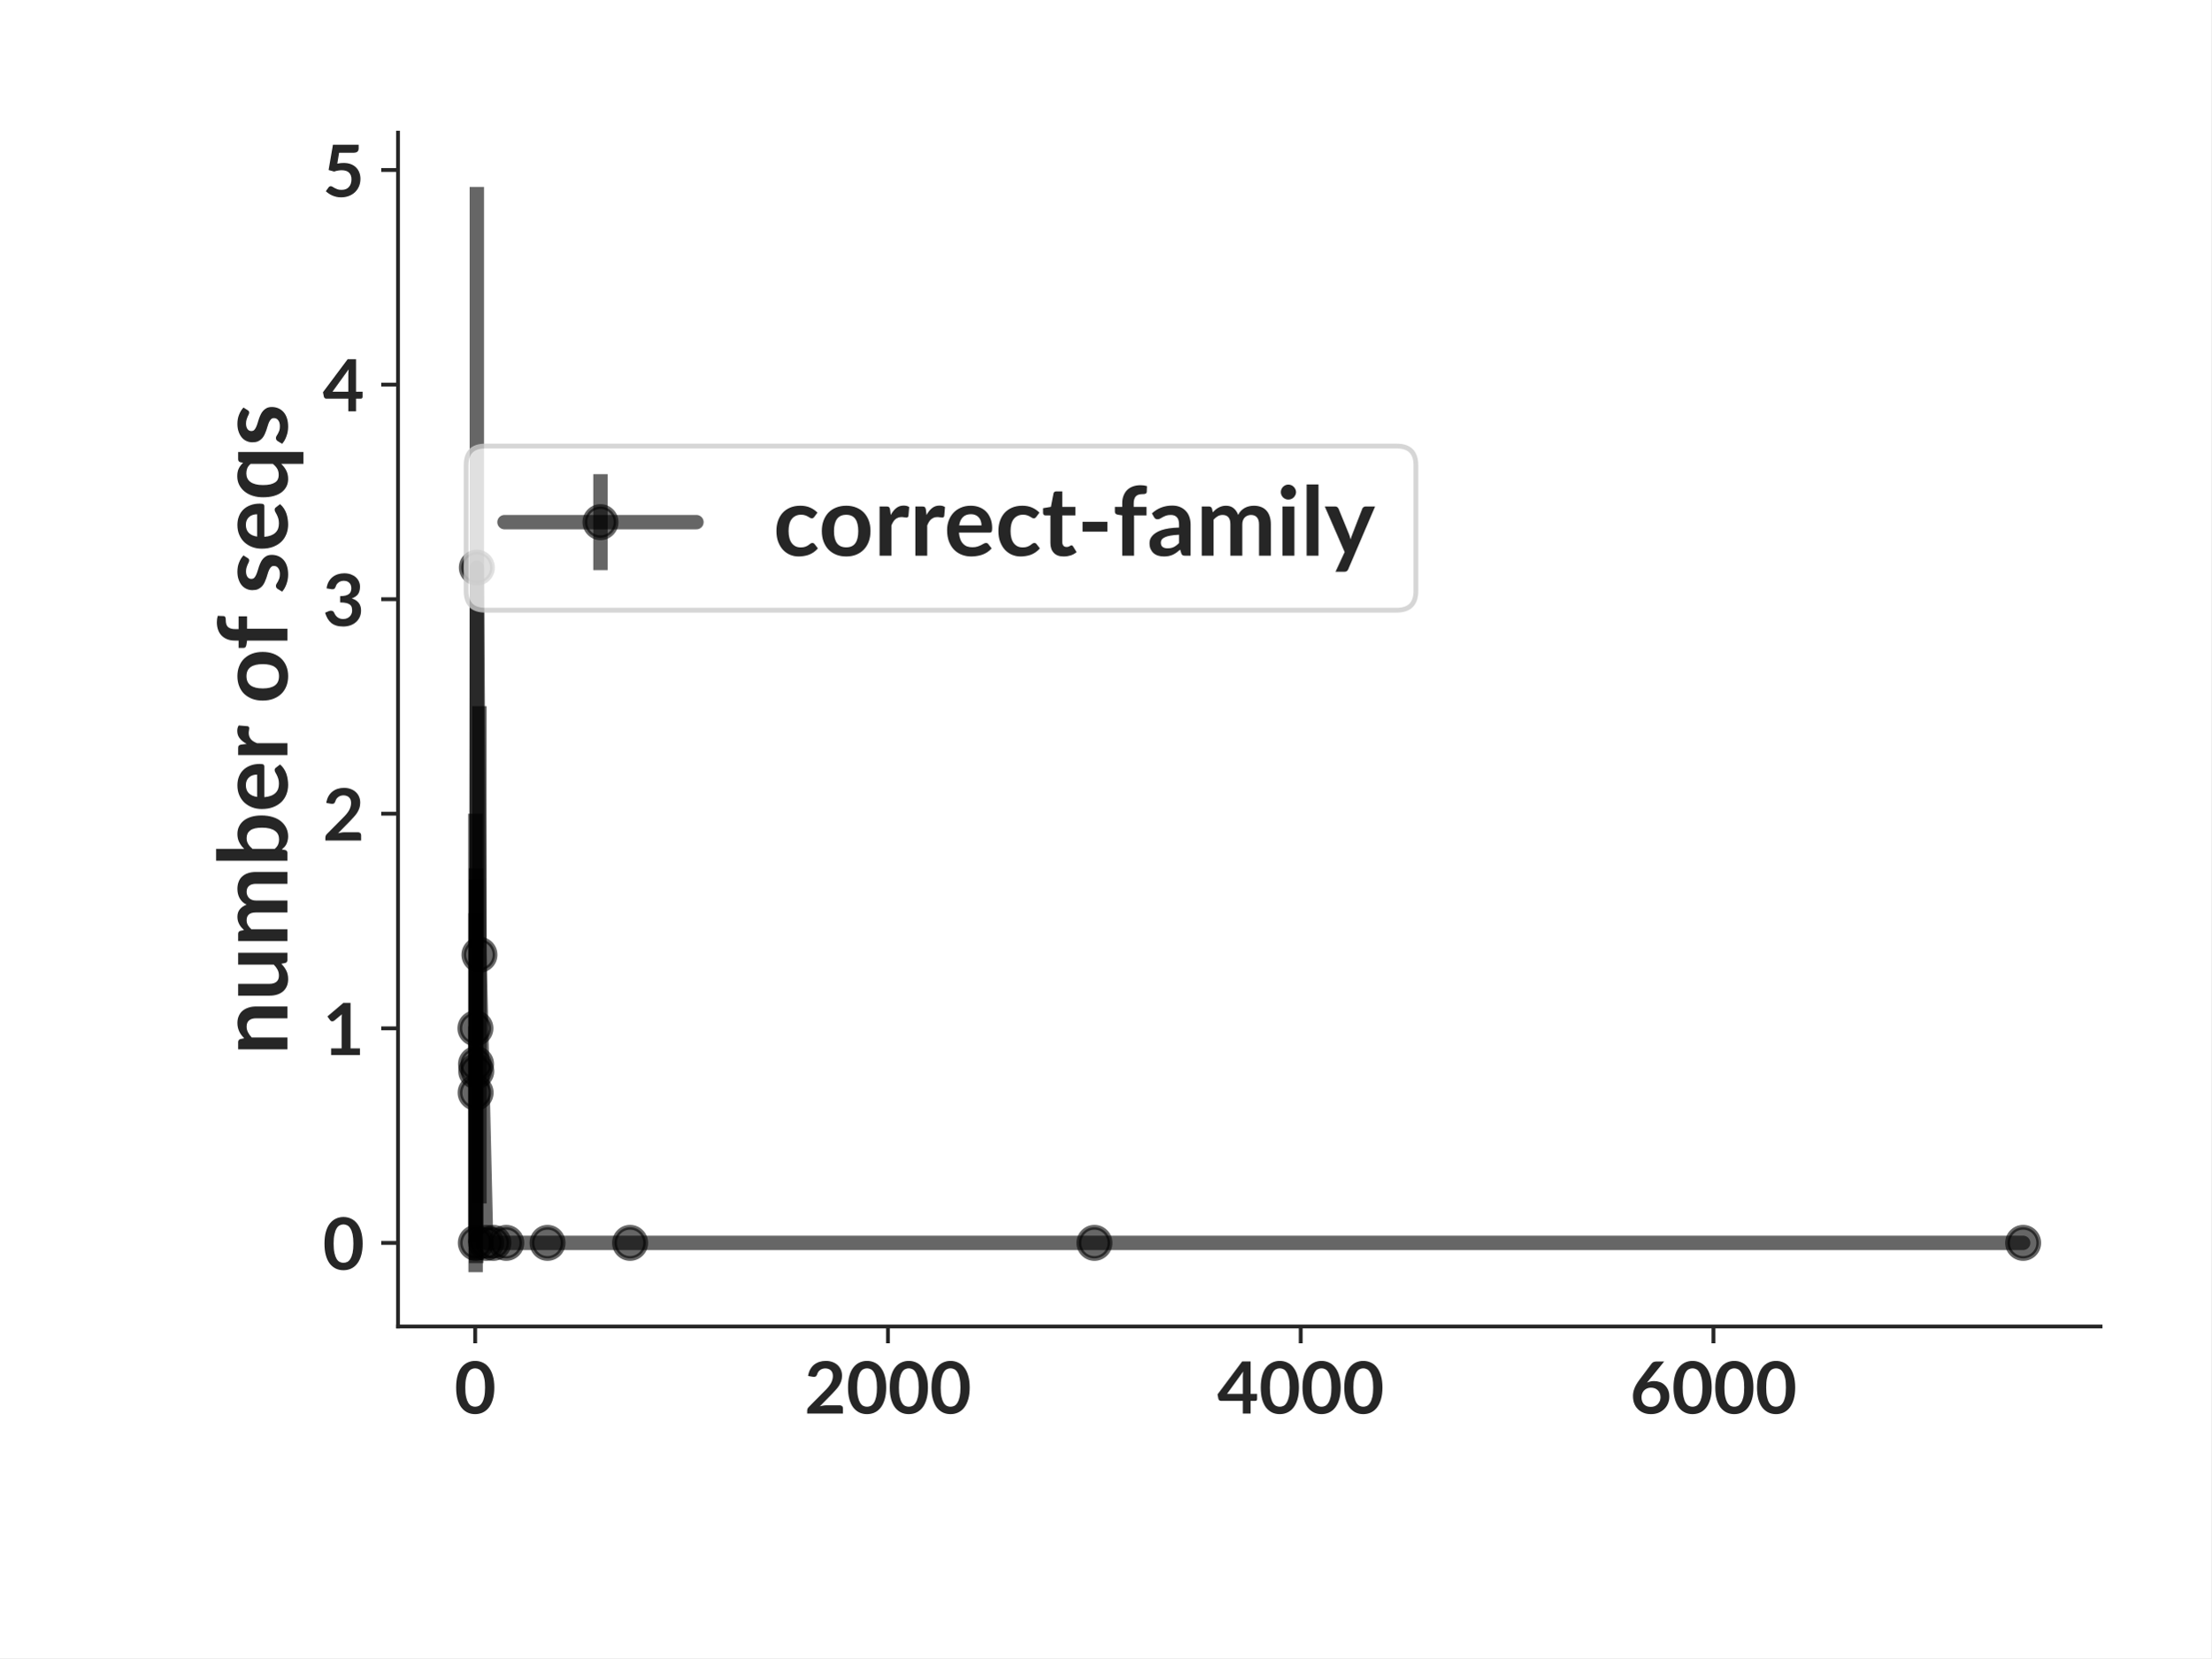
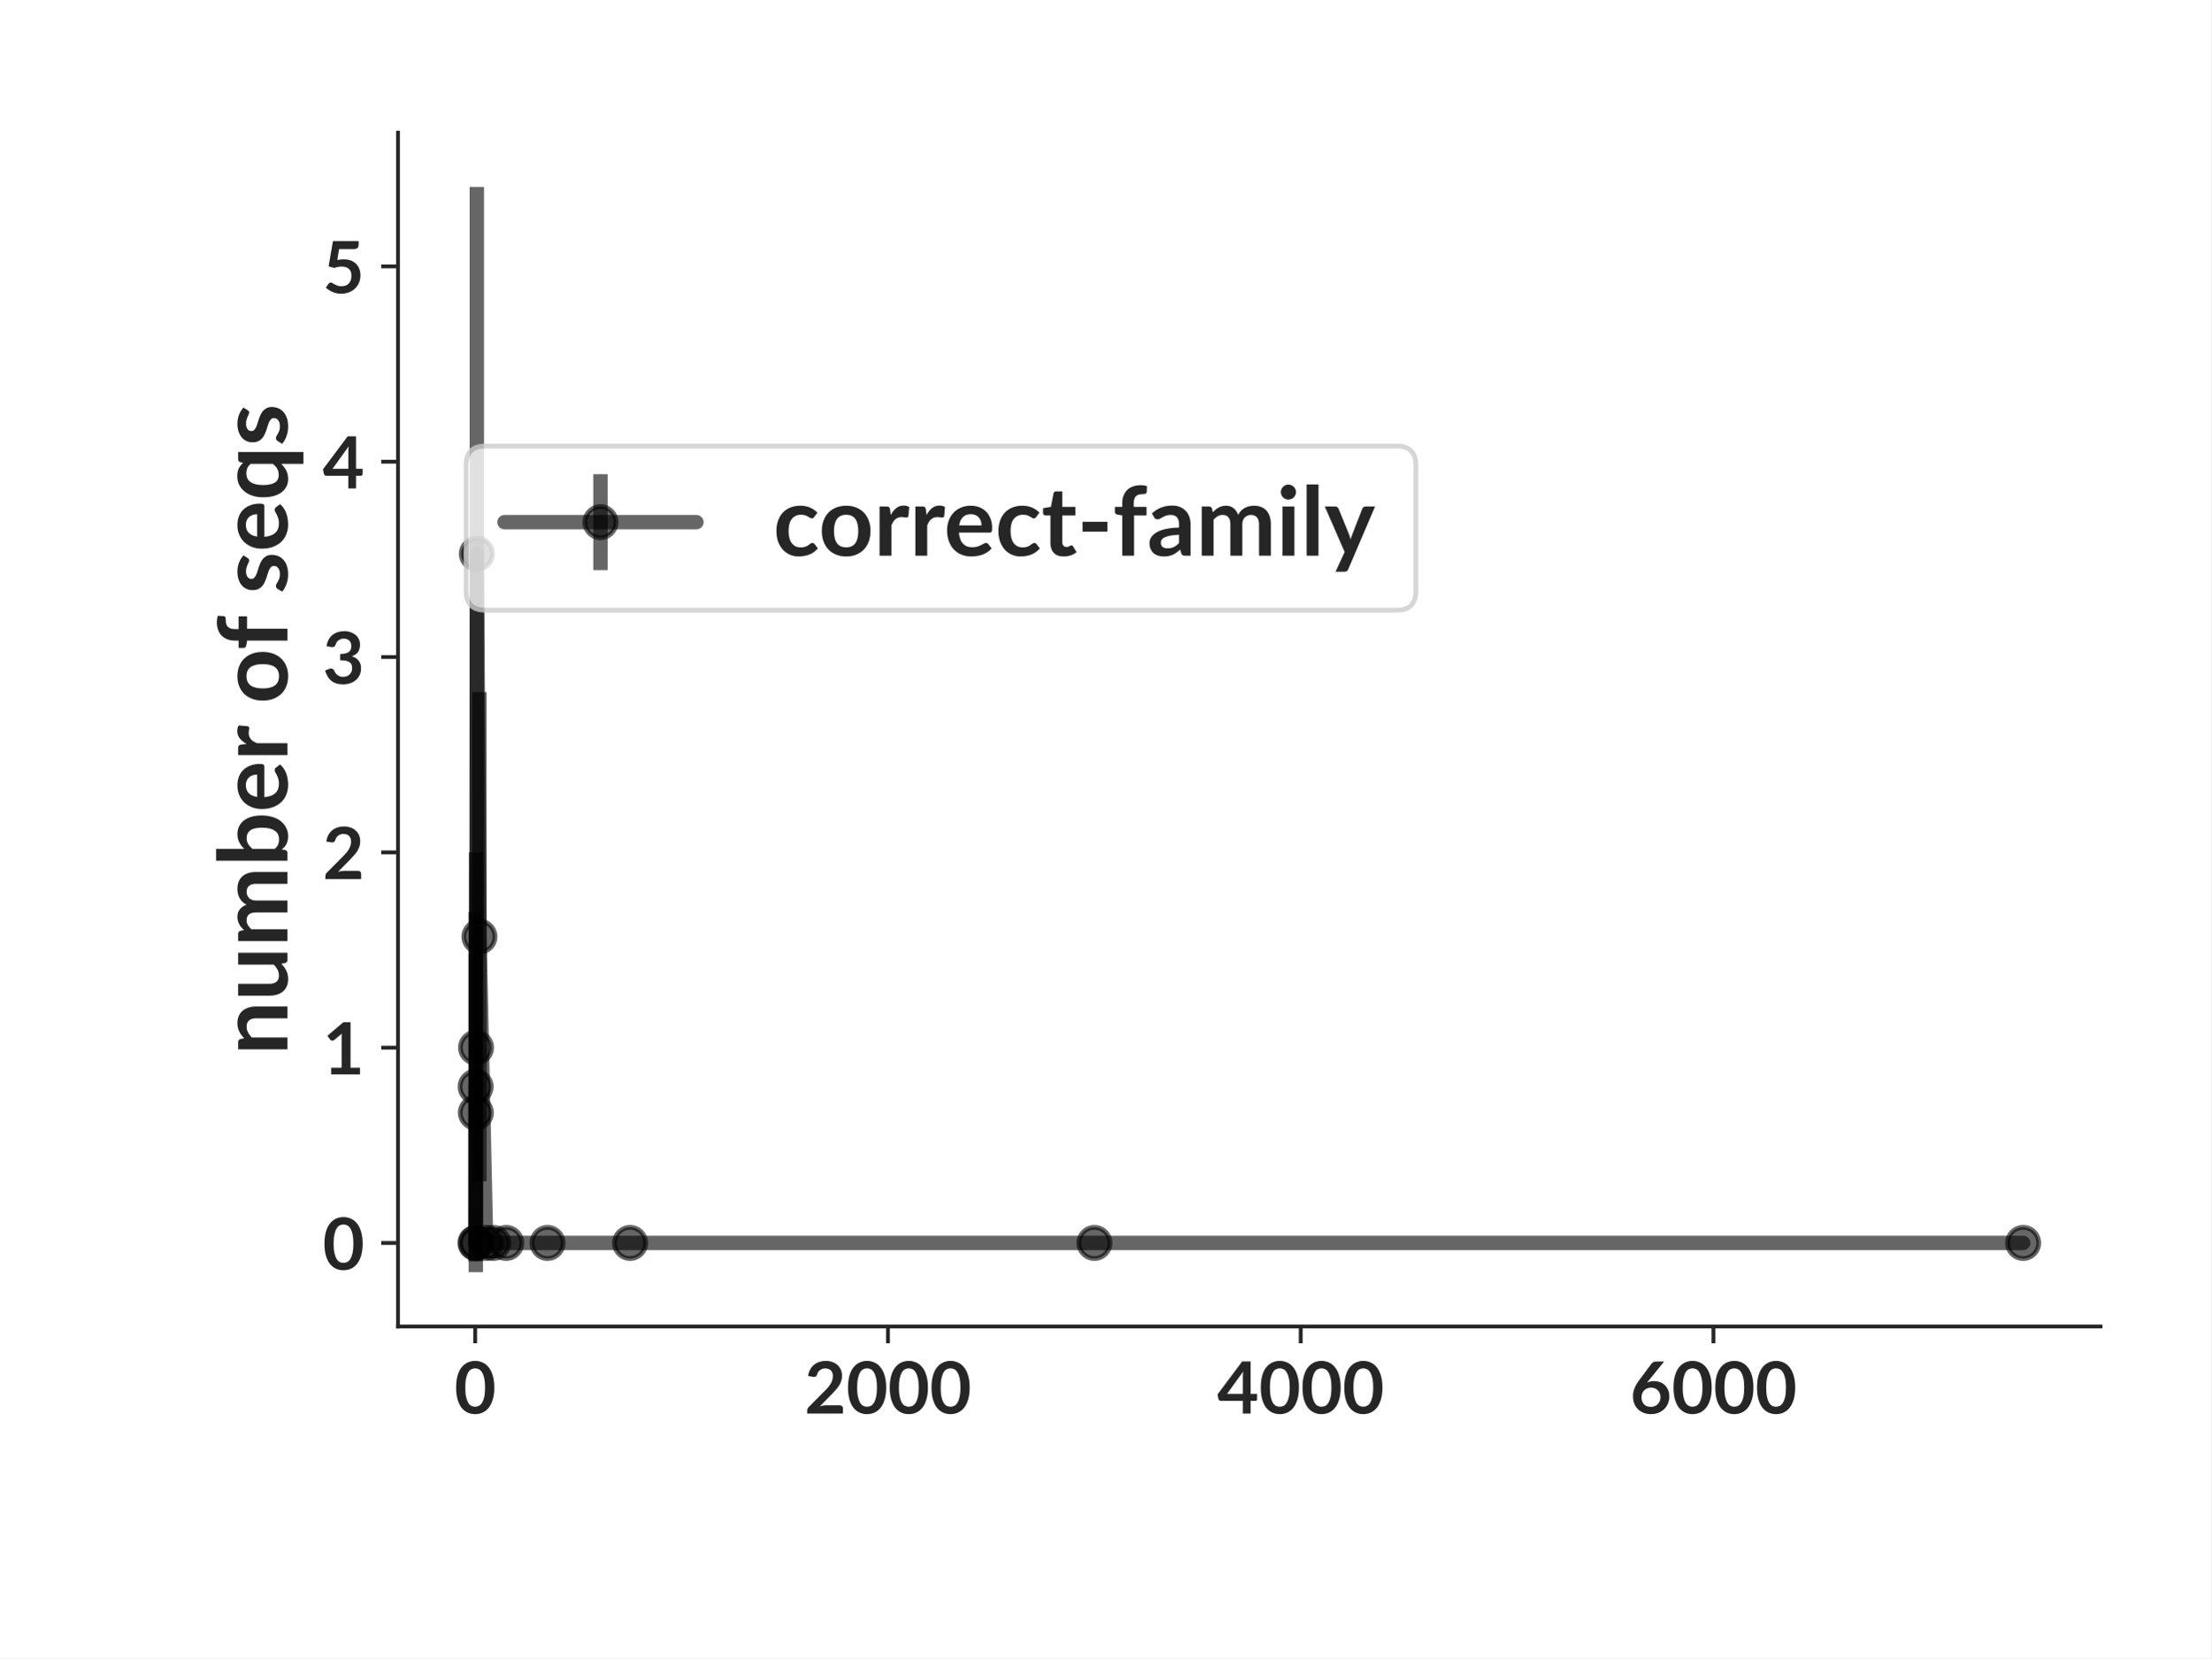
<svg xmlns="http://www.w3.org/2000/svg" xmlns:xlink="http://www.w3.org/1999/xlink" width="460.8pt" height="345.6pt" viewBox="0 0 460.8 345.6" version="1.1">
  <defs>
    <style type="text/css">*{stroke-linejoin: round; stroke-linecap: butt}</style>
  </defs>
  <g id="figure_1">
    <g id="patch_1">
      <path d="M 0 345.6  L 460.8 345.6  L 460.8 0  L 0 0  z " style="fill: #ffffff" />
    </g>
    <g id="axes_1">
      <g id="patch_2">
        <path d="M 82.944 276.48  L 437.76 276.48  L 437.76 27.648  L 82.944 27.648  z " style="fill: #ffffff" />
      </g>
      <g id="matplotlib.axis_1">
        <g id="xtick_1">
          <g id="line2d_1">
            <defs>
-               <path id="m7e26abd8f5" d="M 0 0  L 0 3.5  " style="stroke: #262626; stroke-width: 0.8" />
+               <path id="m4191157bfe" d="M 0 0  L 0 3.5  " style="stroke: #262626; stroke-width: 0.8" />
            </defs>
            <g>
-               <use xlink:href="#m7e26abd8f5" x="99.029" y="276.48" style="fill: #262626; stroke: #262626; stroke-width: 0.8" />
+               <use xlink:href="#m4191157bfe" x="99.029" y="276.48" style="fill: #262626; stroke: #262626; stroke-width: 0.8" />
            </g>
          </g>
          <g id="text_1">
            <text style="font-weight: 700; font-size: 15px; font-family: 'Lato'; text-anchor: middle; fill: #262626" x="99.029" y="294.625" transform="rotate(-0 99.02899 294.6245)">0</text>
          </g>
        </g>
        <g id="xtick_2">
          <g id="line2d_2">
            <g>
-               <use xlink:href="#m7e26abd8f5" x="185.051" y="276.48" style="fill: #262626; stroke: #262626; stroke-width: 0.8" />
+               <use xlink:href="#m4191157bfe" x="185.051" y="276.48" style="fill: #262626; stroke: #262626; stroke-width: 0.8" />
            </g>
          </g>
          <g id="text_2">
            <text style="font-weight: 700; font-size: 15px; font-family: 'Lato'; text-anchor: middle; fill: #262626" x="185.051" y="294.625" transform="rotate(-0 185.0507 294.6245)">2000</text>
          </g>
        </g>
        <g id="xtick_3">
          <g id="line2d_3">
            <g>
-               <use xlink:href="#m7e26abd8f5" x="271.072" y="276.48" style="fill: #262626; stroke: #262626; stroke-width: 0.8" />
+               <use xlink:href="#m4191157bfe" x="271.072" y="276.48" style="fill: #262626; stroke: #262626; stroke-width: 0.8" />
            </g>
          </g>
          <g id="text_3">
            <text style="font-weight: 700; font-size: 15px; font-family: 'Lato'; text-anchor: middle; fill: #262626" x="271.072" y="294.625" transform="rotate(-0 271.0725 294.6245)">4000</text>
          </g>
        </g>
        <g id="xtick_4">
          <g id="line2d_4">
            <g>
-               <use xlink:href="#m7e26abd8f5" x="357.094" y="276.48" style="fill: #262626; stroke: #262626; stroke-width: 0.8" />
+               <use xlink:href="#m4191157bfe" x="357.094" y="276.48" style="fill: #262626; stroke: #262626; stroke-width: 0.8" />
            </g>
          </g>
          <g id="text_4">
            <text style="font-weight: 700; font-size: 15px; font-family: 'Lato'; text-anchor: middle; fill: #262626" x="357.094" y="294.625" transform="rotate(-0 357.0942 294.6245)">6000</text>
          </g>
        </g>
      </g>
      <g id="matplotlib.axis_2">
        <g id="ytick_1">
          <g id="line2d_5">
            <defs>
-               <path id="me3c2119982" d="M 0 0  L -3.5 0  " style="stroke: #262626; stroke-width: 0.8" />
+               <path id="m8dd6d74321" d="M 0 0  L -3.5 0  " style="stroke: #262626; stroke-width: 0.8" />
            </defs>
            <g>
-               <use xlink:href="#me3c2119982" x="82.944" y="259.057" style="fill: #262626; stroke: #262626; stroke-width: 0.8" />
+               <use xlink:href="#m8dd6d74321" x="82.944" y="259.07" style="fill: #262626; stroke: #262626; stroke-width: 0.8" />
            </g>
          </g>
          <g id="text_5">
-             <text style="font-weight: 700; font-size: 15px; font-family: 'Lato'; text-anchor: end; fill: #262626" x="75.944" y="264.63" transform="rotate(-0 75.944 264.6297)">0</text>
+             <text style="font-weight: 700; font-size: 15px; font-family: 'Lato'; text-anchor: end; fill: #262626" x="75.944" y="264.642" transform="rotate(-0 75.944 264.6422)">0</text>
          </g>
        </g>
        <g id="ytick_2">
          <g id="line2d_6">
            <g>
-               <use xlink:href="#me3c2119982" x="82.944" y="214.333" style="fill: #262626; stroke: #262626; stroke-width: 0.8" />
+               <use xlink:href="#m8dd6d74321" x="82.944" y="218.361" style="fill: #262626; stroke: #262626; stroke-width: 0.8" />
            </g>
          </g>
          <g id="text_6">
-             <text style="font-weight: 700; font-size: 15px; font-family: 'Lato'; text-anchor: end; fill: #262626" x="75.944" y="219.906" transform="rotate(-0 75.944 219.9057)">1</text>
+             <text style="font-weight: 700; font-size: 15px; font-family: 'Lato'; text-anchor: end; fill: #262626" x="75.944" y="223.933" transform="rotate(-0 75.944 223.9328)">1</text>
          </g>
        </g>
        <g id="ytick_3">
          <g id="line2d_7">
            <g>
-               <use xlink:href="#me3c2119982" x="82.944" y="169.609" style="fill: #262626; stroke: #262626; stroke-width: 0.8" />
+               <use xlink:href="#m8dd6d74321" x="82.944" y="177.651" style="fill: #262626; stroke: #262626; stroke-width: 0.8" />
            </g>
          </g>
          <g id="text_7">
-             <text style="font-weight: 700; font-size: 15px; font-family: 'Lato'; text-anchor: end; fill: #262626" x="75.944" y="175.182" transform="rotate(-0 75.944 175.1816)">2</text>
+             <text style="font-weight: 700; font-size: 15px; font-family: 'Lato'; text-anchor: end; fill: #262626" x="75.944" y="183.223" transform="rotate(-0 75.944 183.2234)">2</text>
          </g>
        </g>
        <g id="ytick_4">
          <g id="line2d_8">
            <g>
-               <use xlink:href="#me3c2119982" x="82.944" y="124.885" style="fill: #262626; stroke: #262626; stroke-width: 0.8" />
+               <use xlink:href="#m8dd6d74321" x="82.944" y="136.942" style="fill: #262626; stroke: #262626; stroke-width: 0.8" />
            </g>
          </g>
          <g id="text_8">
-             <text style="font-weight: 700; font-size: 15px; font-family: 'Lato'; text-anchor: end; fill: #262626" x="75.944" y="130.458" transform="rotate(-0 75.944 130.4575)">3</text>
+             <text style="font-weight: 700; font-size: 15px; font-family: 'Lato'; text-anchor: end; fill: #262626" x="75.944" y="142.514" transform="rotate(-0 75.944 142.5141)">3</text>
          </g>
        </g>
        <g id="ytick_5">
          <g id="line2d_9">
            <g>
-               <use xlink:href="#me3c2119982" x="82.944" y="80.161" style="fill: #262626; stroke: #262626; stroke-width: 0.8" />
+               <use xlink:href="#m8dd6d74321" x="82.944" y="96.232" style="fill: #262626; stroke: #262626; stroke-width: 0.8" />
            </g>
          </g>
          <g id="text_9">
-             <text style="font-weight: 700; font-size: 15px; font-family: 'Lato'; text-anchor: end; fill: #262626" x="75.944" y="85.733" transform="rotate(-0 75.944 85.73346)">4</text>
+             <text style="font-weight: 700; font-size: 15px; font-family: 'Lato'; text-anchor: end; fill: #262626" x="75.944" y="101.805" transform="rotate(-0 75.944 101.8047)">4</text>
          </g>
        </g>
        <g id="ytick_6">
          <g id="line2d_10">
            <g>
-               <use xlink:href="#me3c2119982" x="82.944" y="35.437" style="fill: #262626; stroke: #262626; stroke-width: 0.8" />
+               <use xlink:href="#m8dd6d74321" x="82.944" y="55.523" style="fill: #262626; stroke: #262626; stroke-width: 0.8" />
            </g>
          </g>
          <g id="text_10">
-             <text style="font-weight: 700; font-size: 15px; font-family: 'Lato'; text-anchor: end; fill: #262626" x="75.944" y="41.009" transform="rotate(-0 75.944 41.00939)">5</text>
+             <text style="font-weight: 700; font-size: 15px; font-family: 'Lato'; text-anchor: end; fill: #262626" x="75.944" y="61.095" transform="rotate(-0 75.944 61.09526)">5</text>
          </g>
        </g>
        <g id="text_11">
          <text style="font-weight: 700; font-size: 20px; font-family: 'Lato'; text-anchor: middle; fill: #262626" x="59.894" y="152.064" transform="rotate(-90 59.894 152.064)">number of seqs</text>
        </g>
      </g>
      <g id="LineCollection_1">
-         <path d="M 99.072 259.057  L 99.072 169.609  " clip-path="url(#pca7ffd2c73)" style="fill: none; stroke: #000000; stroke-opacity: 0.6; stroke-width: 3" />
-         <path d="M 99.115 265.169  L 99.115 190.332  " clip-path="url(#pca7ffd2c73)" style="fill: none; stroke: #000000; stroke-opacity: 0.6; stroke-width: 3" />
-         <path d="M 99.158 259.057  L 99.158 259.057  " clip-path="url(#pca7ffd2c73)" style="fill: none; stroke: #000000; stroke-opacity: 0.6; stroke-width: 3" />
-         <path d="M 99.201 262.615  L 99.201 180.96  " clip-path="url(#pca7ffd2c73)" style="fill: none; stroke: #000000; stroke-opacity: 0.6; stroke-width: 3" />
-         <path d="M 99.244 263.281  L 99.244 183.276  " clip-path="url(#pca7ffd2c73)" style="fill: none; stroke: #000000; stroke-opacity: 0.6; stroke-width: 3" />
-         <path d="M 99.373 197.643  L 99.373 38.959  " clip-path="url(#pca7ffd2c73)" style="fill: none; stroke: #000000; stroke-opacity: 0.6; stroke-width: 3" />
-         <path d="M 99.911 250.832  L 99.911 147.185  " clip-path="url(#pca7ffd2c73)" style="fill: none; stroke: #000000; stroke-opacity: 0.6; stroke-width: 3" />
-         <path d="M 101.309 259.057  L 101.309 259.057  " clip-path="url(#pca7ffd2c73)" style="fill: none; stroke: #000000; stroke-opacity: 0.6; stroke-width: 3" />
-         <path d="M 102.814 259.057  L 102.814 259.057  " clip-path="url(#pca7ffd2c73)" style="fill: none; stroke: #000000; stroke-opacity: 0.6; stroke-width: 3" />
-         <path d="M 105.502 259.057  L 105.502 259.057  " clip-path="url(#pca7ffd2c73)" style="fill: none; stroke: #000000; stroke-opacity: 0.6; stroke-width: 3" />
-         <path d="M 114.104 259.057  L 114.104 259.057  " clip-path="url(#pca7ffd2c73)" style="fill: none; stroke: #000000; stroke-opacity: 0.6; stroke-width: 3" />
-         <path d="M 131.309 259.057  L 131.309 259.057  " clip-path="url(#pca7ffd2c73)" style="fill: none; stroke: #000000; stroke-opacity: 0.6; stroke-width: 3" />
-         <path d="M 228.083 259.057  L 228.083 259.057  " clip-path="url(#pca7ffd2c73)" style="fill: none; stroke: #000000; stroke-opacity: 0.6; stroke-width: 3" />
-         <path d="M 421.632 259.057  L 421.632 259.057  " clip-path="url(#pca7ffd2c73)" style="fill: none; stroke: #000000; stroke-opacity: 0.6; stroke-width: 3" />
+         <path d="M 99.072 259.07  L 99.072 259.07  " clip-path="url(#p0d870573c1)" style="fill: none; stroke: #000000; stroke-opacity: 0.6; stroke-width: 3" />
+         <path d="M 99.115 262.914  L 99.115 190.091  " clip-path="url(#p0d870573c1)" style="fill: none; stroke: #000000; stroke-opacity: 0.6; stroke-width: 3" />
+         <path d="M 99.158 265.169  L 99.158 198.691  " clip-path="url(#p0d870573c1)" style="fill: none; stroke: #000000; stroke-opacity: 0.6; stroke-width: 3" />
+         <path d="M 99.201 259.07  L 99.201 177.651  " clip-path="url(#p0d870573c1)" style="fill: none; stroke: #000000; stroke-opacity: 0.6; stroke-width: 3" />
+         <path d="M 99.244 259.07  L 99.244 259.07  " clip-path="url(#p0d870573c1)" style="fill: none; stroke: #000000; stroke-opacity: 0.6; stroke-width: 3" />
+         <path d="M 99.373 191.897  L 99.373 38.959  " clip-path="url(#p0d870573c1)" style="fill: none; stroke: #000000; stroke-opacity: 0.6; stroke-width: 3" />
+         <path d="M 99.911 246.209  L 99.911 144.251  " clip-path="url(#p0d870573c1)" style="fill: none; stroke: #000000; stroke-opacity: 0.6; stroke-width: 3" />
+         <path d="M 101.309 259.07  L 101.309 259.07  " clip-path="url(#p0d870573c1)" style="fill: none; stroke: #000000; stroke-opacity: 0.6; stroke-width: 3" />
+         <path d="M 102.814 259.07  L 102.814 259.07  " clip-path="url(#p0d870573c1)" style="fill: none; stroke: #000000; stroke-opacity: 0.6; stroke-width: 3" />
+         <path d="M 105.502 259.07  L 105.502 259.07  " clip-path="url(#p0d870573c1)" style="fill: none; stroke: #000000; stroke-opacity: 0.6; stroke-width: 3" />
+         <path d="M 114.104 259.07  L 114.104 259.07  " clip-path="url(#p0d870573c1)" style="fill: none; stroke: #000000; stroke-opacity: 0.6; stroke-width: 3" />
+         <path d="M 131.309 259.07  L 131.309 259.07  " clip-path="url(#p0d870573c1)" style="fill: none; stroke: #000000; stroke-opacity: 0.6; stroke-width: 3" />
+         <path d="M 228.083 259.07  L 228.083 259.07  " clip-path="url(#p0d870573c1)" style="fill: none; stroke: #000000; stroke-opacity: 0.6; stroke-width: 3" />
+         <path d="M 421.632 259.07  L 421.632 259.07  " clip-path="url(#p0d870573c1)" style="fill: none; stroke: #000000; stroke-opacity: 0.6; stroke-width: 3" />
      </g>
      <g id="line2d_11">
-         <path d="M 99.072 214.333  L 99.115 227.751  L 99.158 259.057  L 99.201 221.787  L 99.244 223.278  L 99.373 118.301  L 99.911 199.008  L 101.309 259.057  L 102.814 259.057  L 105.502 259.057  L 114.104 259.057  L 131.309 259.057  L 228.083 259.057  L 421.632 259.057  " clip-path="url(#pca7ffd2c73)" style="fill: none; stroke: #000000; stroke-opacity: 0.6; stroke-width: 3; stroke-linecap: round" />
+         <path d="M 99.072 259.07  L 99.115 226.502  L 99.158 231.93  L 99.201 218.361  L 99.244 259.07  L 99.373 115.428  L 99.911 195.23  L 101.309 259.07  L 102.814 259.07  L 105.502 259.07  L 114.104 259.07  L 131.309 259.07  L 228.083 259.07  L 421.632 259.07  " clip-path="url(#p0d870573c1)" style="fill: none; stroke: #000000; stroke-opacity: 0.6; stroke-width: 3; stroke-linecap: round" />
        <defs>
-           <path id="m0ac0894e85" d="M 0 3.25  C 0.862 3.25 1.689 2.908 2.298 2.298  C 2.908 1.689 3.25 0.862 3.25 0  C 3.25 -0.862 2.908 -1.689 2.298 -2.298  C 1.689 -2.908 0.862 -3.25 0 -3.25  C -0.862 -3.25 -1.689 -2.908 -2.298 -2.298  C -2.908 -1.689 -3.25 -0.862 -3.25 0  C -3.25 0.862 -2.908 1.689 -2.298 2.298  C -1.689 2.908 -0.862 3.25 0 3.25  z " style="stroke: #000000; stroke-opacity: 0.6" />
+           <path id="m72116ca93c" d="M 0 3.25  C 0.862 3.25 1.689 2.908 2.298 2.298  C 2.908 1.689 3.25 0.862 3.25 0  C 3.25 -0.862 2.908 -1.689 2.298 -2.298  C 1.689 -2.908 0.862 -3.25 0 -3.25  C -0.862 -3.25 -1.689 -2.908 -2.298 -2.298  C -2.908 -1.689 -3.25 -0.862 -3.25 0  C -3.25 0.862 -2.908 1.689 -2.298 2.298  C -1.689 2.908 -0.862 3.25 0 3.25  z " style="stroke: #000000; stroke-opacity: 0.6" />
        </defs>
-         <g clip-path="url(#pca7ffd2c73)">
-           <use xlink:href="#m0ac0894e85" x="99.072" y="214.333" style="fill-opacity: 0.6; stroke: #000000; stroke-opacity: 0.6" />
-           <use xlink:href="#m0ac0894e85" x="99.115" y="227.751" style="fill-opacity: 0.6; stroke: #000000; stroke-opacity: 0.6" />
-           <use xlink:href="#m0ac0894e85" x="99.158" y="259.057" style="fill-opacity: 0.6; stroke: #000000; stroke-opacity: 0.6" />
-           <use xlink:href="#m0ac0894e85" x="99.201" y="221.787" style="fill-opacity: 0.6; stroke: #000000; stroke-opacity: 0.6" />
-           <use xlink:href="#m0ac0894e85" x="99.244" y="223.278" style="fill-opacity: 0.6; stroke: #000000; stroke-opacity: 0.6" />
-           <use xlink:href="#m0ac0894e85" x="99.373" y="118.301" style="fill-opacity: 0.6; stroke: #000000; stroke-opacity: 0.6" />
-           <use xlink:href="#m0ac0894e85" x="99.911" y="199.008" style="fill-opacity: 0.6; stroke: #000000; stroke-opacity: 0.6" />
-           <use xlink:href="#m0ac0894e85" x="101.309" y="259.057" style="fill-opacity: 0.6; stroke: #000000; stroke-opacity: 0.6" />
-           <use xlink:href="#m0ac0894e85" x="102.814" y="259.057" style="fill-opacity: 0.6; stroke: #000000; stroke-opacity: 0.6" />
-           <use xlink:href="#m0ac0894e85" x="105.502" y="259.057" style="fill-opacity: 0.6; stroke: #000000; stroke-opacity: 0.6" />
-           <use xlink:href="#m0ac0894e85" x="114.104" y="259.057" style="fill-opacity: 0.6; stroke: #000000; stroke-opacity: 0.6" />
-           <use xlink:href="#m0ac0894e85" x="131.309" y="259.057" style="fill-opacity: 0.6; stroke: #000000; stroke-opacity: 0.6" />
-           <use xlink:href="#m0ac0894e85" x="228.083" y="259.057" style="fill-opacity: 0.6; stroke: #000000; stroke-opacity: 0.6" />
-           <use xlink:href="#m0ac0894e85" x="421.632" y="259.057" style="fill-opacity: 0.6; stroke: #000000; stroke-opacity: 0.6" />
+         <g clip-path="url(#p0d870573c1)">
+           <use xlink:href="#m72116ca93c" x="99.072" y="259.07" style="fill-opacity: 0.6; stroke: #000000; stroke-opacity: 0.6" />
+           <use xlink:href="#m72116ca93c" x="99.115" y="226.502" style="fill-opacity: 0.6; stroke: #000000; stroke-opacity: 0.6" />
+           <use xlink:href="#m72116ca93c" x="99.158" y="231.93" style="fill-opacity: 0.6; stroke: #000000; stroke-opacity: 0.6" />
+           <use xlink:href="#m72116ca93c" x="99.201" y="218.361" style="fill-opacity: 0.6; stroke: #000000; stroke-opacity: 0.6" />
+           <use xlink:href="#m72116ca93c" x="99.244" y="259.07" style="fill-opacity: 0.6; stroke: #000000; stroke-opacity: 0.6" />
+           <use xlink:href="#m72116ca93c" x="99.373" y="115.428" style="fill-opacity: 0.6; stroke: #000000; stroke-opacity: 0.6" />
+           <use xlink:href="#m72116ca93c" x="99.911" y="195.23" style="fill-opacity: 0.6; stroke: #000000; stroke-opacity: 0.6" />
+           <use xlink:href="#m72116ca93c" x="101.309" y="259.07" style="fill-opacity: 0.6; stroke: #000000; stroke-opacity: 0.6" />
+           <use xlink:href="#m72116ca93c" x="102.814" y="259.07" style="fill-opacity: 0.6; stroke: #000000; stroke-opacity: 0.6" />
+           <use xlink:href="#m72116ca93c" x="105.502" y="259.07" style="fill-opacity: 0.6; stroke: #000000; stroke-opacity: 0.6" />
+           <use xlink:href="#m72116ca93c" x="114.104" y="259.07" style="fill-opacity: 0.6; stroke: #000000; stroke-opacity: 0.6" />
+           <use xlink:href="#m72116ca93c" x="131.309" y="259.07" style="fill-opacity: 0.6; stroke: #000000; stroke-opacity: 0.6" />
+           <use xlink:href="#m72116ca93c" x="228.083" y="259.07" style="fill-opacity: 0.6; stroke: #000000; stroke-opacity: 0.6" />
+           <use xlink:href="#m72116ca93c" x="421.632" y="259.07" style="fill-opacity: 0.6; stroke: #000000; stroke-opacity: 0.6" />
        </g>
      </g>
      <g id="patch_3">
        <path d="M 82.944 276.48  L 82.944 27.648  " style="fill: none; stroke: #262626; stroke-width: 0.8; stroke-linejoin: miter; stroke-linecap: square" />
      </g>
      <g id="patch_4">
        <path d="M 82.944 276.48  L 437.76 276.48  " style="fill: none; stroke: #262626; stroke-width: 0.8; stroke-linejoin: miter; stroke-linecap: square" />
      </g>
      <g id="legend_1">
        <g id="patch_5">
          <path d="M 101.137 127.181  L 291.077 127.181  Q 295.077 127.181 295.077 123.181  L 295.077 96.971  Q 295.077 92.971 291.077 92.971  L 101.137 92.971  Q 97.137 92.971 97.137 96.971  L 97.137 123.181  Q 97.137 127.181 101.137 127.181  z " style="fill: #ffffff; opacity: 0.8; stroke: #cccccc; stroke-linejoin: miter" />
        </g>
        <g id="LineCollection_2">
          <path d="M 125.137 118.831  L 125.137 98.831  " style="fill: none; stroke: #000000; stroke-opacity: 0.6; stroke-width: 3" />
        </g>
        <g id="line2d_12">
          <path d="M 105.137 108.831  L 145.137 108.831  " style="fill: none; stroke: #000000; stroke-opacity: 0.6; stroke-width: 3; stroke-linecap: round" />
        </g>
        <g id="line2d_13">
          <g>
-             <use xlink:href="#m0ac0894e85" x="125.137" y="108.831" style="fill-opacity: 0.6; stroke: #000000; stroke-opacity: 0.6" />
+             <use xlink:href="#m72116ca93c" x="125.137" y="108.831" style="fill-opacity: 0.6; stroke: #000000; stroke-opacity: 0.6" />
          </g>
        </g>
        <g id="text_12">
          <text style="font-weight: 700; font-size: 20px; font-family: 'Lato'; text-anchor: start; fill: #262626" x="161.137" y="115.831" transform="rotate(-0 161.1366 115.8308)">correct-family</text>
        </g>
      </g>
    </g>
  </g>
  <defs>
-     <clipPath id="pca7ffd2c73">
+     <clipPath id="p0d870573c1">
      <rect x="82.944" y="27.648" width="354.816" height="248.832" />
    </clipPath>
  </defs>
</svg>
